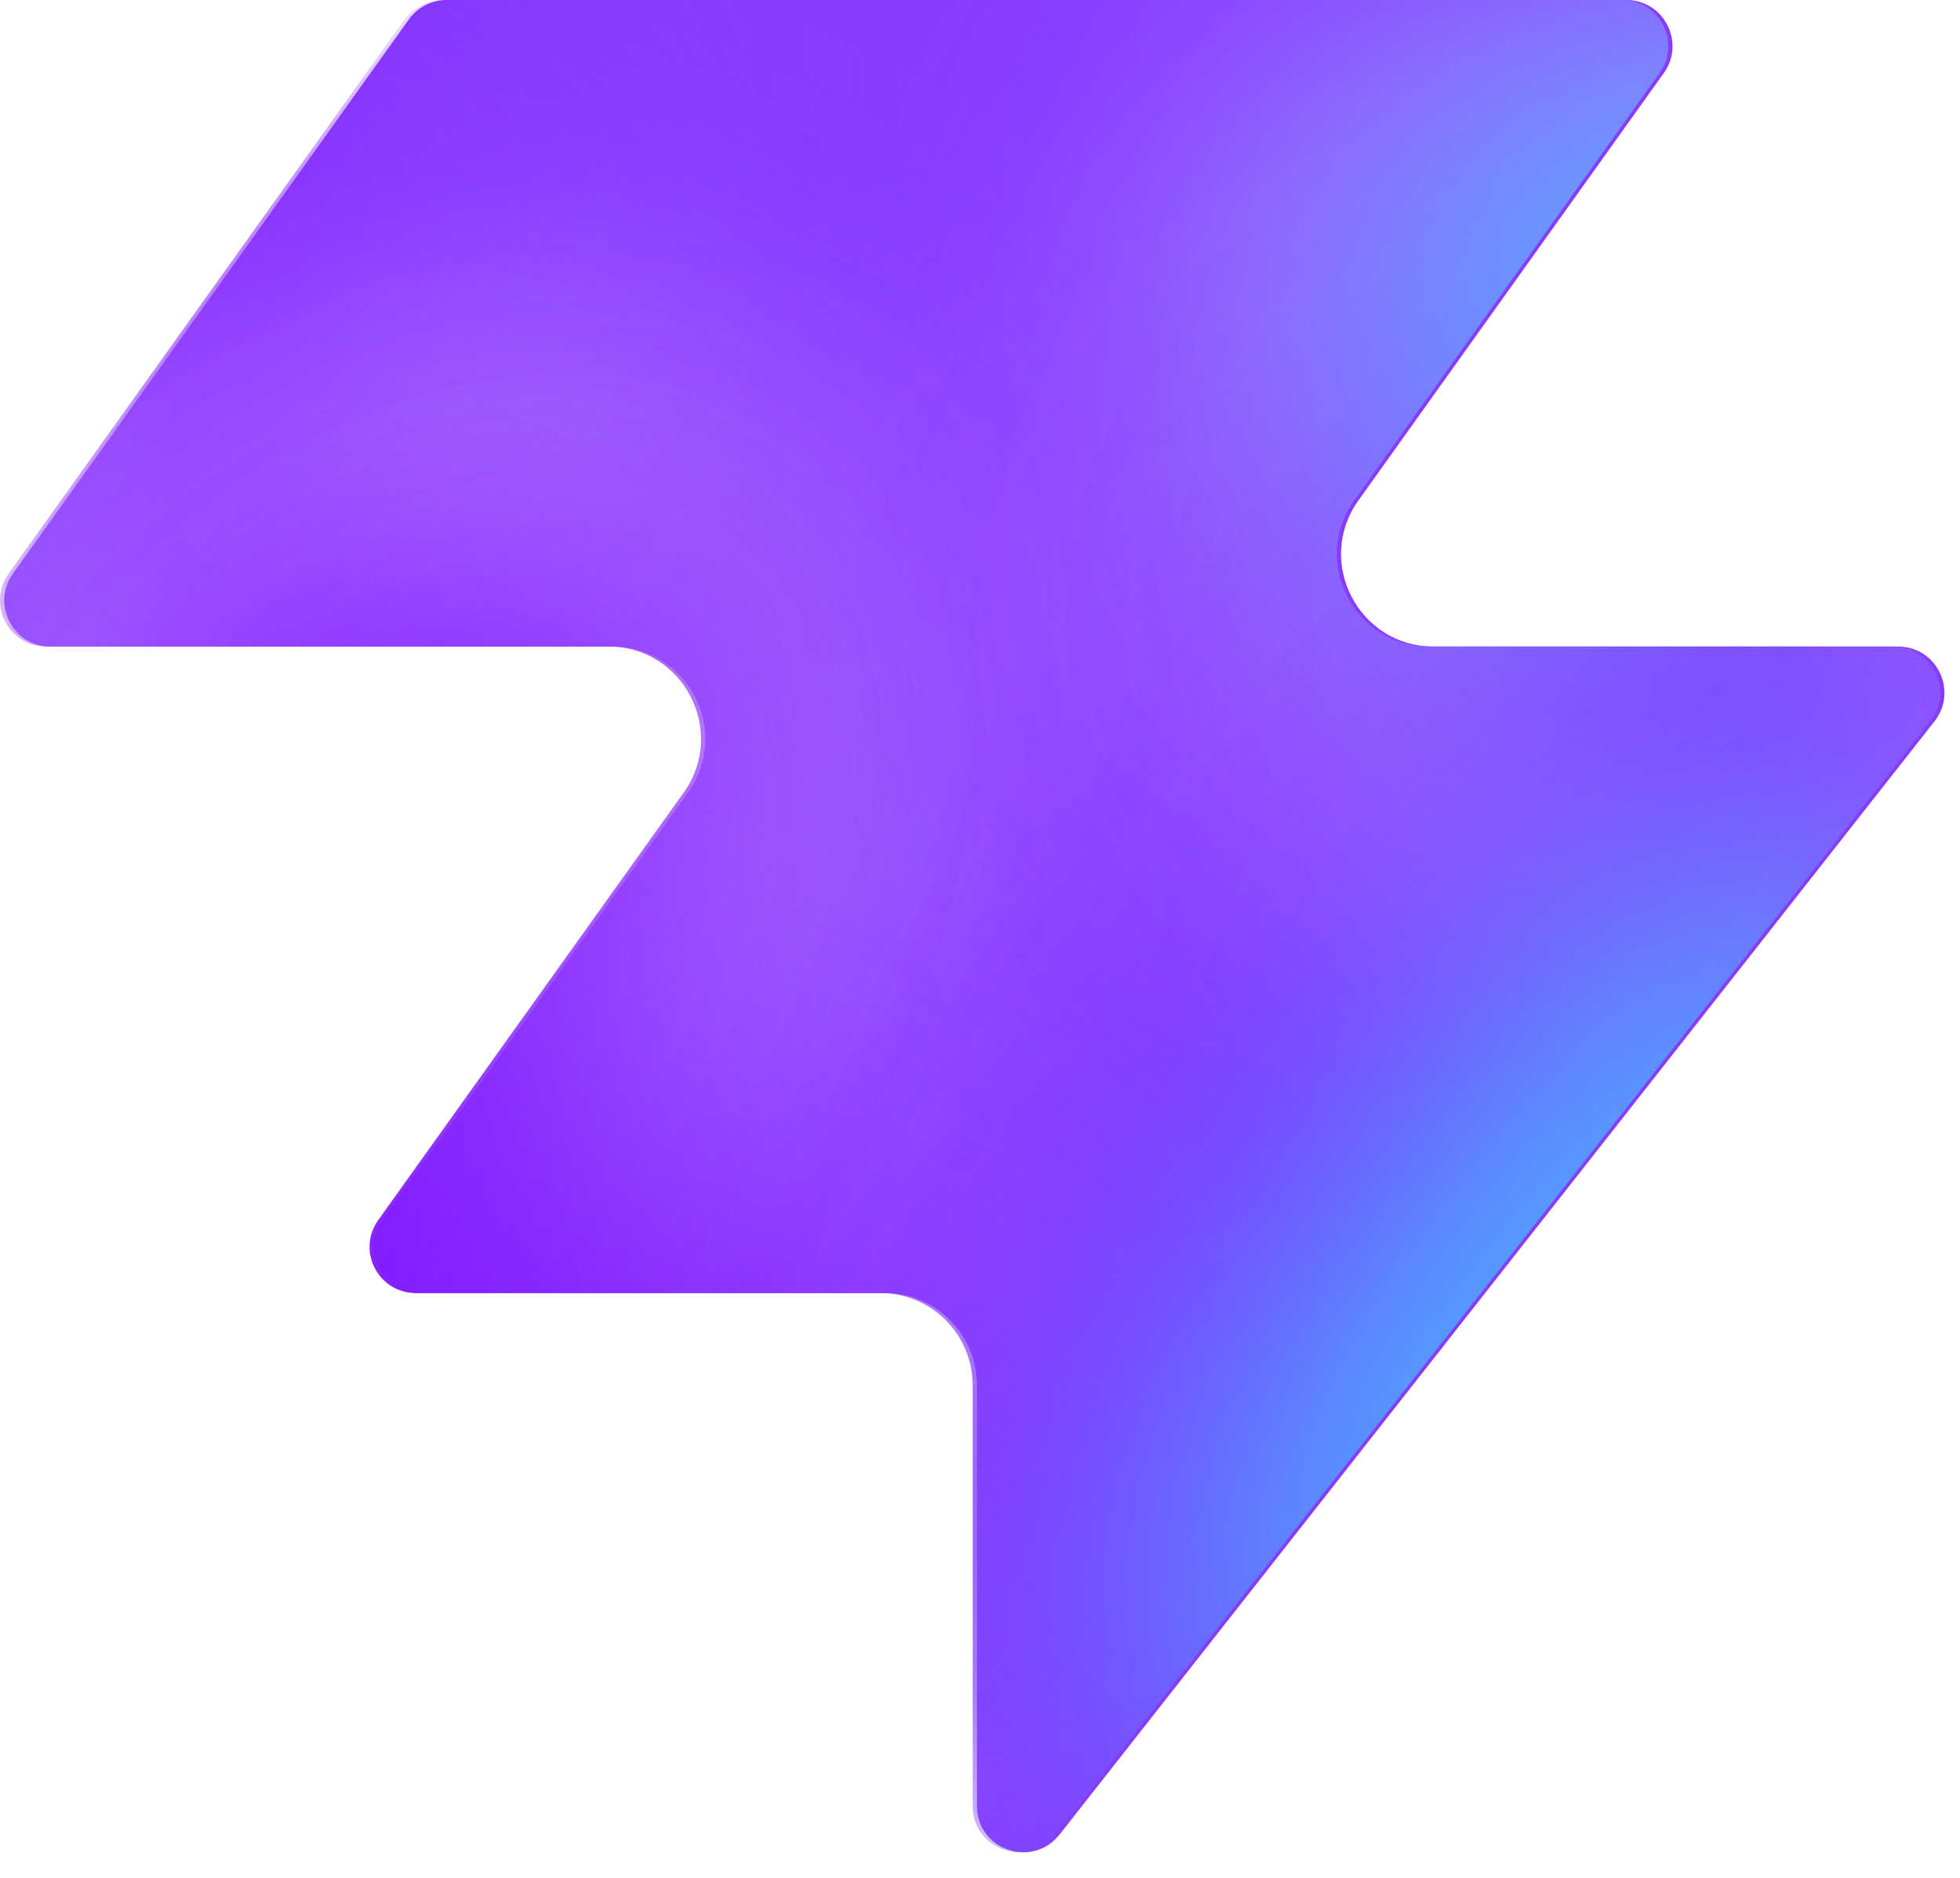
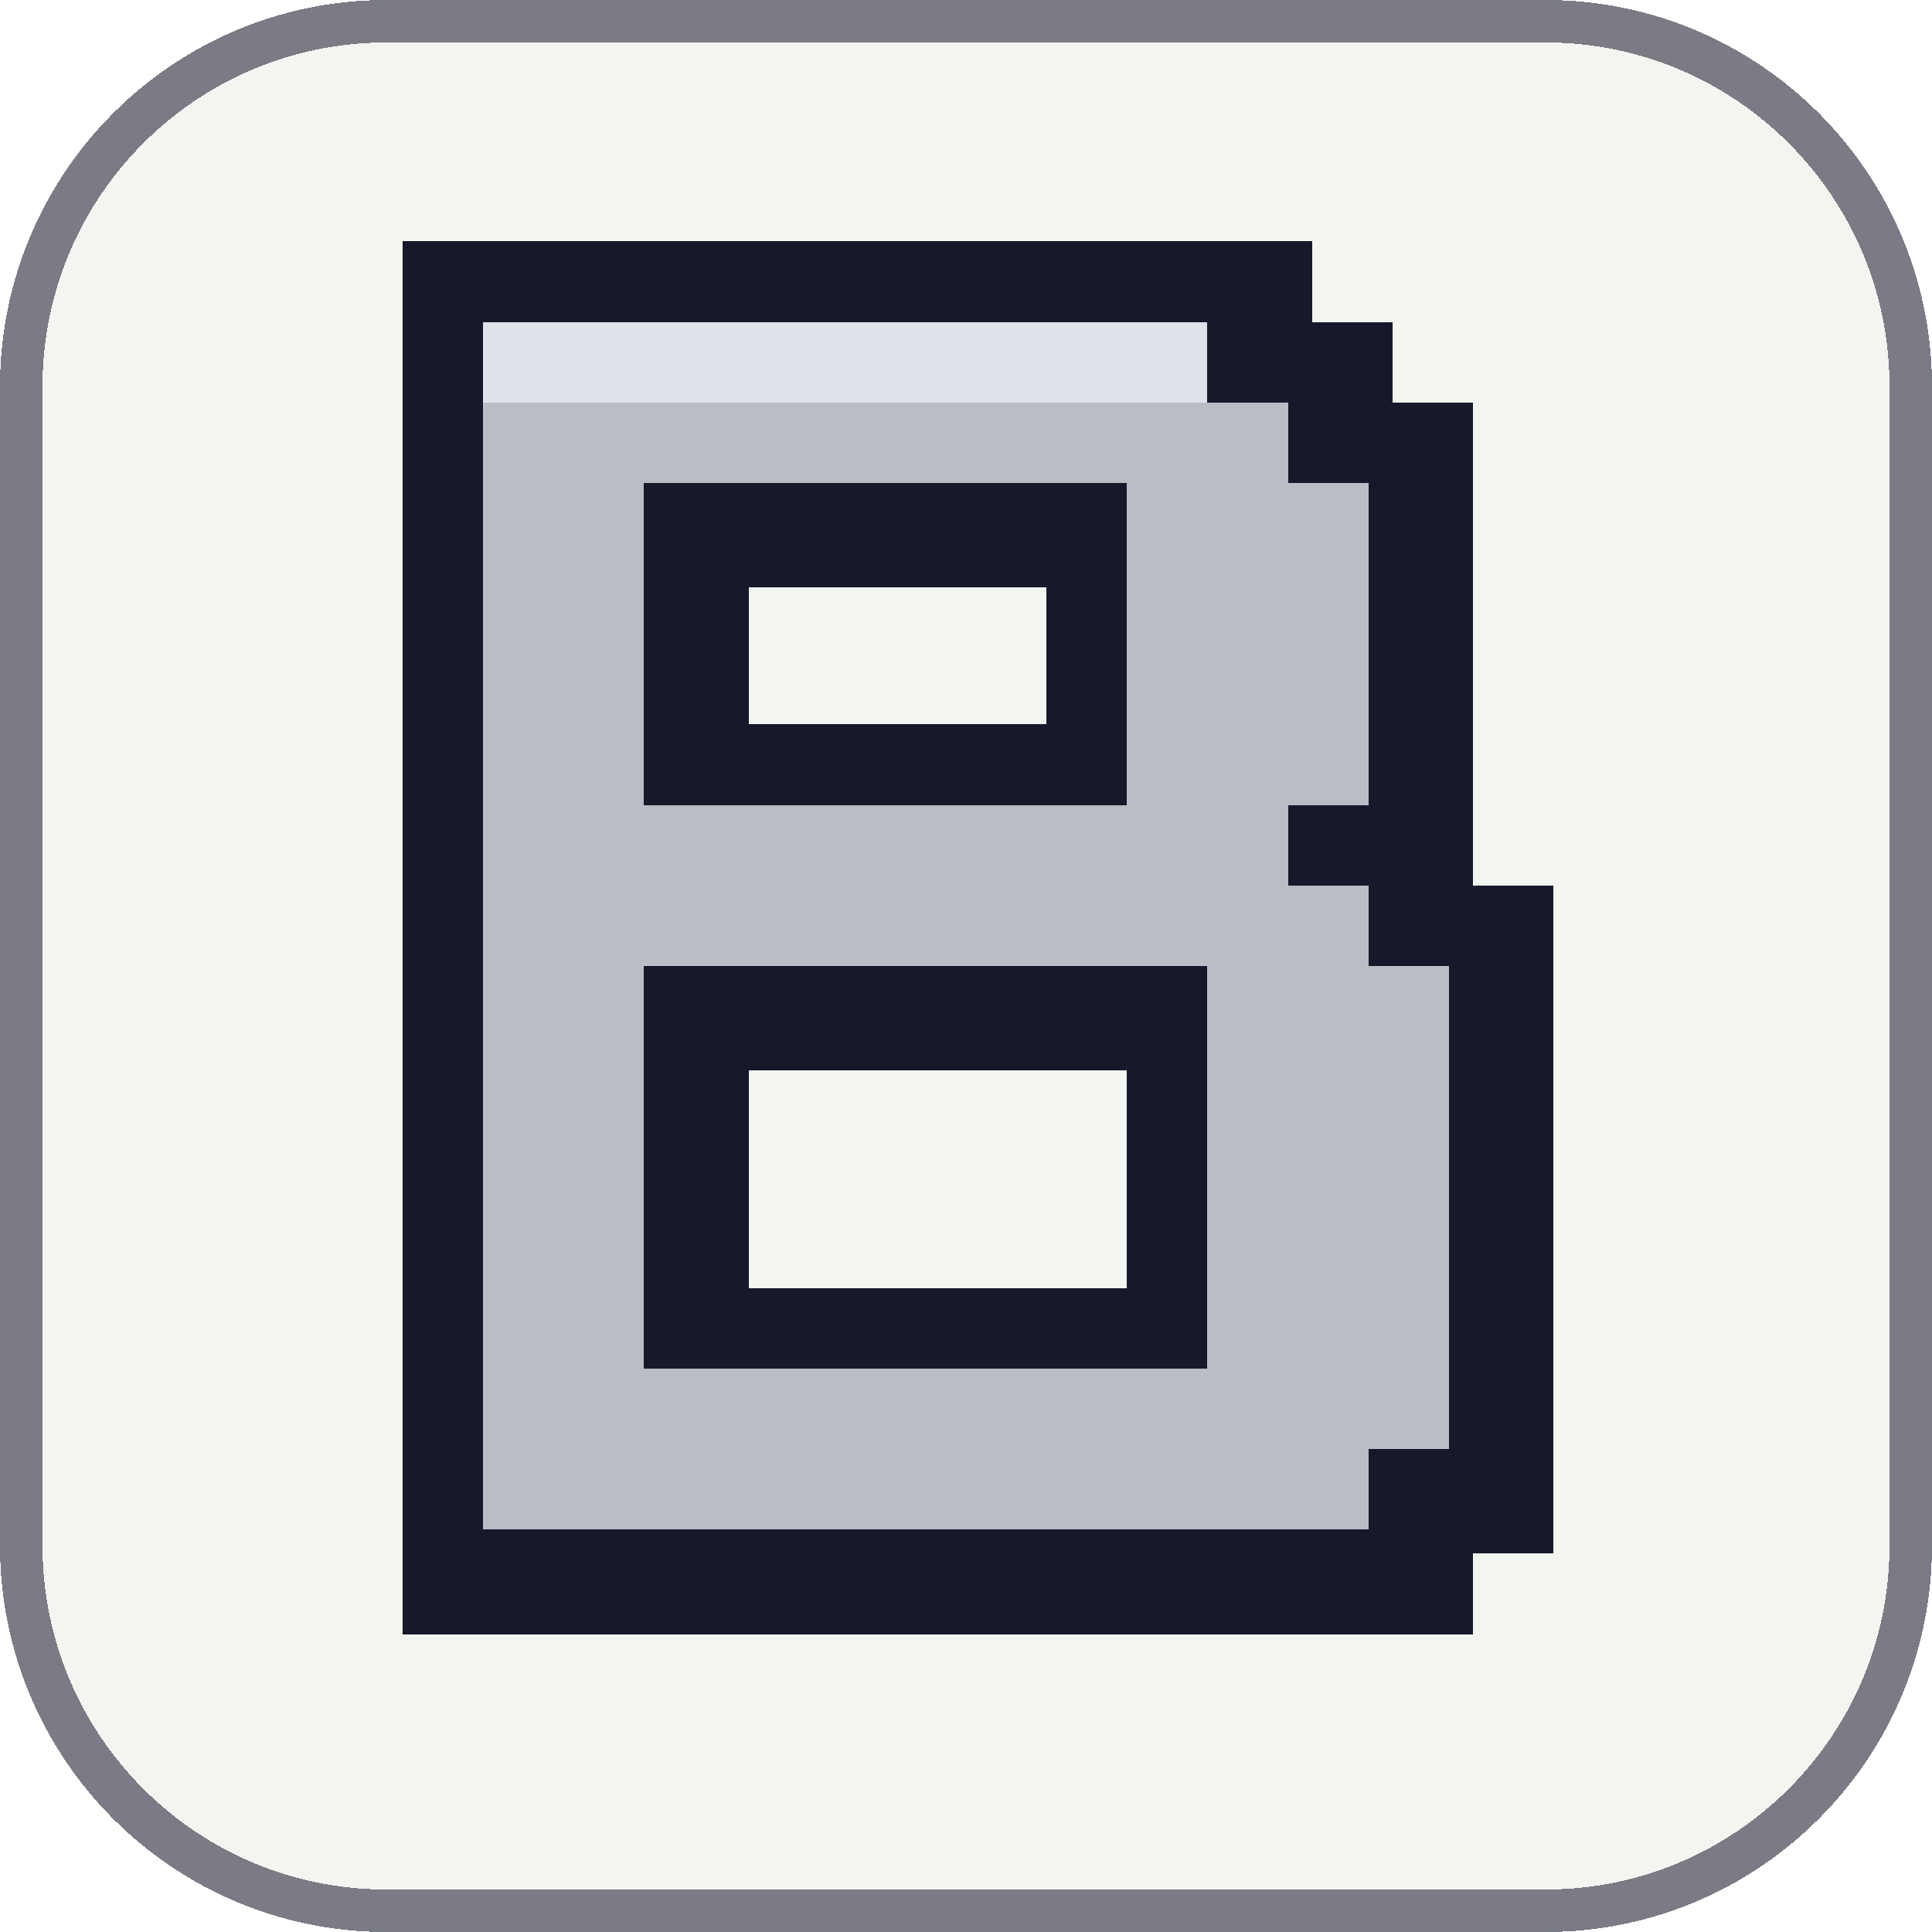
- <svg xmlns="http://www.w3.org/2000/svg" width="48" height="46" fill="none" viewBox="0 0 48 46">
-   <path fill="#863bff" d="M25.946 44.938c-.664.845-2.021.375-2.021-.698V33.937a2.26 2.26 0 0 0-2.262-2.262H10.287c-.92 0-1.456-1.04-.92-1.788l7.48-10.471c1.07-1.497 0-3.578-1.842-3.578H1.237c-.92 0-1.456-1.04-.92-1.788L10.013.474c.214-.297.556-.474.92-.474h28.894c.92 0 1.456 1.04.92 1.788l-7.48 10.471c-1.07 1.498 0 3.579 1.842 3.579h11.377c.943 0 1.473 1.088.89 1.83L25.947 44.94z" style="fill:#863bff;fill:color(display-p3 .525 .23 1);fill-opacity:1" />
-   <mask id="a" width="48" height="46" x="0" y="0" maskUnits="userSpaceOnUse" style="mask-type:alpha">
-     <path fill="#000" d="M25.842 44.938c-.664.844-2.021.375-2.021-.698V33.937a2.26 2.26 0 0 0-2.262-2.262H10.183c-.92 0-1.456-1.04-.92-1.788l7.48-10.471c1.07-1.498 0-3.579-1.842-3.579H1.133c-.92 0-1.456-1.04-.92-1.787L9.91.473c.214-.297.556-.474.92-.474h28.894c.92 0 1.456 1.04.92 1.788l-7.48 10.471c-1.07 1.498 0 3.578 1.842 3.578h11.377c.943 0 1.473 1.088.89 1.832L25.843 44.94z" style="fill:#000;fill-opacity:1" />
-   </mask>
-   <g mask="url(#a)">
-     <g filter="url(#b)">
-       <ellipse cx="5.508" cy="14.704" fill="#ede6ff" rx="5.508" ry="14.704" style="fill:#ede6ff;fill:color(display-p3 .927 .903 1);fill-opacity:1" transform="matrix(.00324 1 1 -.00324 -4.47 31.516)" />
-     </g>
-     <g filter="url(#c)">
-       <ellipse cx="10.399" cy="29.851" fill="#ede6ff" rx="10.399" ry="29.851" style="fill:#ede6ff;fill:color(display-p3 .927 .903 1);fill-opacity:1" transform="matrix(.00324 1 1 -.00324 -39.328 7.883)" />
-     </g>
-     <g filter="url(#d)">
-       <ellipse cx="5.508" cy="30.487" fill="#7e14ff" rx="5.508" ry="30.487" style="fill:#7e14ff;fill:color(display-p3 .492 .077 1);fill-opacity:1" transform="rotate(89.814 -25.913 -14.639)scale(1 -1)" />
-     </g>
-     <g filter="url(#e)">
-       <ellipse cx="5.508" cy="30.599" fill="#7e14ff" rx="5.508" ry="30.599" style="fill:#7e14ff;fill:color(display-p3 .492 .077 1);fill-opacity:1" transform="rotate(89.814 -32.644 -3.334)scale(1 -1)" />
-     </g>
-     <g filter="url(#f)">
-       <ellipse cx="5.508" cy="30.599" fill="#7e14ff" rx="5.508" ry="30.599" style="fill:#7e14ff;fill:color(display-p3 .492 .077 1);fill-opacity:1" transform="matrix(.00324 1 1 -.00324 -34.34 30.47)" />
-     </g>
-     <g filter="url(#g)">
-       <ellipse cx="14.072" cy="22.078" fill="#ede6ff" rx="14.072" ry="22.078" style="fill:#ede6ff;fill:color(display-p3 .927 .903 1);fill-opacity:1" transform="rotate(93.35 24.506 48.493)scale(-1 1)" />
-     </g>
-     <g filter="url(#h)">
-       <ellipse cx="3.47" cy="21.501" fill="#7e14ff" rx="3.47" ry="21.501" style="fill:#7e14ff;fill:color(display-p3 .492 .077 1);fill-opacity:1" transform="rotate(89.009 28.708 47.59)scale(-1 1)" />
-     </g>
-     <g filter="url(#i)">
-       <ellipse cx="3.47" cy="21.501" fill="#7e14ff" rx="3.47" ry="21.501" style="fill:#7e14ff;fill:color(display-p3 .492 .077 1);fill-opacity:1" transform="rotate(89.009 28.708 47.59)scale(-1 1)" />
-     </g>
-     <g filter="url(#j)">
-       <ellipse cx=".387" cy="8.972" fill="#7e14ff" rx="4.407" ry="29.108" style="fill:#7e14ff;fill:color(display-p3 .492 .077 1);fill-opacity:1" transform="rotate(39.51 .387 8.972)" />
-     </g>
-     <g filter="url(#k)">
-       <ellipse cx="47.523" cy="-6.092" fill="#7e14ff" rx="4.407" ry="29.108" style="fill:#7e14ff;fill:color(display-p3 .492 .077 1);fill-opacity:1" transform="rotate(37.892 47.523 -6.092)" />
-     </g>
-     <g filter="url(#l)">
-       <ellipse cx="41.412" cy="6.333" fill="#47bfff" rx="5.971" ry="9.665" style="fill:#47bfff;fill:color(display-p3 .28 .748 1);fill-opacity:1" transform="rotate(37.892 41.412 6.333)" />
-     </g>
-     <g filter="url(#m)">
-       <ellipse cx="-1.879" cy="38.332" fill="#7e14ff" rx="4.407" ry="29.108" style="fill:#7e14ff;fill:color(display-p3 .492 .077 1);fill-opacity:1" transform="rotate(37.892 -1.88 38.332)" />
-     </g>
-     <g filter="url(#n)">
-       <ellipse cx="-1.879" cy="38.332" fill="#7e14ff" rx="4.407" ry="29.108" style="fill:#7e14ff;fill:color(display-p3 .492 .077 1);fill-opacity:1" transform="rotate(37.892 -1.88 38.332)" />
-     </g>
-     <g filter="url(#o)">
-       <ellipse cx="35.651" cy="29.907" fill="#7e14ff" rx="4.407" ry="29.108" style="fill:#7e14ff;fill:color(display-p3 .492 .077 1);fill-opacity:1" transform="rotate(37.892 35.651 29.907)" />
-     </g>
-     <g filter="url(#p)">
-       <ellipse cx="38.418" cy="32.4" fill="#47bfff" rx="5.971" ry="15.297" style="fill:#47bfff;fill:color(display-p3 .28 .748 1);fill-opacity:1" transform="rotate(37.892 38.418 32.4)" />
-     </g>
+ <svg xmlns="http://www.w3.org/2000/svg" width="48" height="48" viewBox="0 0 48 48" shape-rendering="crispEdges">
+   <defs>
+     <clipPath id="k">
+       <rect width="48" height="48" rx="9.6" />
+     </clipPath>
+   </defs>
+   <g clip-path="url(#k)">
+     <rect width="48" height="48" fill="#f3f5f1" />
+     <rect x="10.00" y="6.00" width="2.60" height="2.60" fill="#16192a" />
+     <rect x="12.00" y="6.00" width="2.60" height="2.60" fill="#16192a" />
+     <rect x="14.00" y="6.00" width="2.60" height="2.60" fill="#16192a" />
+     <rect x="16.00" y="6.00" width="2.60" height="2.60" fill="#16192a" />
+     <rect x="18.00" y="6.00" width="2.60" height="2.60" fill="#16192a" />
+     <rect x="20.00" y="6.00" width="2.60" height="2.60" fill="#16192a" />
+     <rect x="22.00" y="6.00" width="2.60" height="2.60" fill="#16192a" />
+     <rect x="24.00" y="6.00" width="2.60" height="2.60" fill="#16192a" />
+     <rect x="26.00" y="6.00" width="2.60" height="2.60" fill="#16192a" />
+     <rect x="28.00" y="6.00" width="2.60" height="2.60" fill="#16192a" />
+     <rect x="30.00" y="6.00" width="2.60" height="2.60" fill="#16192a" />
+     <rect x="10.00" y="8.00" width="2.60" height="2.60" fill="#16192a" />
+     <rect x="12.00" y="8.00" width="2.60" height="2.60" fill="#dfe2e8" />
+     <rect x="14.00" y="8.00" width="2.60" height="2.60" fill="#dfe2e8" />
+     <rect x="16.00" y="8.00" width="2.60" height="2.60" fill="#dfe2e8" />
+     <rect x="18.00" y="8.00" width="2.60" height="2.60" fill="#dfe2e8" />
+     <rect x="20.00" y="8.00" width="2.60" height="2.60" fill="#dfe2e8" />
+     <rect x="22.00" y="8.00" width="2.60" height="2.60" fill="#dfe2e8" />
+     <rect x="24.00" y="8.00" width="2.60" height="2.60" fill="#dfe2e8" />
+     <rect x="26.00" y="8.00" width="2.60" height="2.60" fill="#dfe2e8" />
+     <rect x="28.00" y="8.00" width="2.60" height="2.60" fill="#dfe2e8" />
+     <rect x="30.00" y="8.00" width="2.60" height="2.60" fill="#16192a" />
+     <rect x="32.00" y="8.00" width="2.60" height="2.60" fill="#16192a" />
+     <rect x="10.00" y="10.00" width="2.60" height="2.60" fill="#16192a" />
+     <rect x="12.00" y="10.00" width="2.60" height="2.60" fill="#b9bdc6" />
+     <rect x="14.00" y="10.00" width="2.60" height="2.60" fill="#b9bdc6" />
+     <rect x="16.00" y="10.00" width="2.60" height="2.60" fill="#b9bdc6" />
+     <rect x="18.00" y="10.00" width="2.60" height="2.60" fill="#b9bdc6" />
+     <rect x="20.00" y="10.00" width="2.60" height="2.60" fill="#b9bdc6" />
+     <rect x="22.00" y="10.00" width="2.60" height="2.60" fill="#b9bdc6" />
+     <rect x="24.00" y="10.00" width="2.60" height="2.60" fill="#b9bdc6" />
+     <rect x="26.00" y="10.00" width="2.60" height="2.60" fill="#b9bdc6" />
+     <rect x="28.00" y="10.00" width="2.60" height="2.60" fill="#b9bdc6" />
+     <rect x="30.00" y="10.00" width="2.60" height="2.60" fill="#b9bdc6" />
+     <rect x="32.00" y="10.00" width="2.60" height="2.60" fill="#16192a" />
+     <rect x="34.00" y="10.00" width="2.60" height="2.60" fill="#16192a" />
+     <rect x="10.00" y="12.00" width="2.60" height="2.60" fill="#16192a" />
+     <rect x="12.00" y="12.00" width="2.60" height="2.60" fill="#b9bdc6" />
+     <rect x="14.00" y="12.00" width="2.60" height="2.60" fill="#b9bdc6" />
+     <rect x="16.00" y="12.00" width="2.60" height="2.60" fill="#16192a" />
+     <rect x="18.00" y="12.00" width="2.60" height="2.60" fill="#16192a" />
+     <rect x="20.00" y="12.00" width="2.60" height="2.60" fill="#16192a" />
+     <rect x="22.00" y="12.00" width="2.60" height="2.60" fill="#16192a" />
+     <rect x="24.00" y="12.00" width="2.60" height="2.60" fill="#16192a" />
+     <rect x="26.00" y="12.00" width="2.60" height="2.60" fill="#16192a" />
+     <rect x="28.00" y="12.00" width="2.60" height="2.60" fill="#b9bdc6" />
+     <rect x="30.00" y="12.00" width="2.60" height="2.60" fill="#b9bdc6" />
+     <rect x="32.00" y="12.00" width="2.60" height="2.60" fill="#b9bdc6" />
+     <rect x="34.00" y="12.00" width="2.60" height="2.60" fill="#16192a" />
+     <rect x="10.00" y="14.00" width="2.60" height="2.60" fill="#16192a" />
+     <rect x="12.00" y="14.00" width="2.60" height="2.60" fill="#b9bdc6" />
+     <rect x="14.00" y="14.00" width="2.60" height="2.60" fill="#b9bdc6" />
+     <rect x="16.00" y="14.00" width="2.60" height="2.60" fill="#16192a" />
+     <rect x="26.00" y="14.00" width="2.60" height="2.60" fill="#16192a" />
+     <rect x="28.00" y="14.00" width="2.60" height="2.60" fill="#b9bdc6" />
+     <rect x="30.00" y="14.00" width="2.60" height="2.60" fill="#b9bdc6" />
+     <rect x="32.00" y="14.00" width="2.60" height="2.60" fill="#b9bdc6" />
+     <rect x="34.00" y="14.00" width="2.60" height="2.60" fill="#16192a" />
+     <rect x="10.00" y="16.00" width="2.60" height="2.60" fill="#16192a" />
+     <rect x="12.00" y="16.00" width="2.60" height="2.60" fill="#b9bdc6" />
+     <rect x="14.00" y="16.00" width="2.60" height="2.60" fill="#b9bdc6" />
+     <rect x="16.00" y="16.00" width="2.60" height="2.60" fill="#16192a" />
+     <rect x="26.00" y="16.00" width="2.60" height="2.60" fill="#16192a" />
+     <rect x="28.00" y="16.00" width="2.60" height="2.60" fill="#b9bdc6" />
+     <rect x="30.00" y="16.00" width="2.60" height="2.60" fill="#b9bdc6" />
+     <rect x="32.00" y="16.00" width="2.60" height="2.60" fill="#b9bdc6" />
+     <rect x="34.00" y="16.00" width="2.60" height="2.60" fill="#16192a" />
+     <rect x="10.00" y="18.00" width="2.60" height="2.60" fill="#16192a" />
+     <rect x="12.00" y="18.00" width="2.60" height="2.60" fill="#b9bdc6" />
+     <rect x="14.00" y="18.00" width="2.60" height="2.60" fill="#b9bdc6" />
+     <rect x="16.00" y="18.00" width="2.60" height="2.60" fill="#16192a" />
+     <rect x="18.00" y="18.00" width="2.60" height="2.60" fill="#16192a" />
+     <rect x="20.00" y="18.00" width="2.60" height="2.60" fill="#16192a" />
+     <rect x="22.00" y="18.00" width="2.60" height="2.60" fill="#16192a" />
+     <rect x="24.00" y="18.00" width="2.60" height="2.60" fill="#16192a" />
+     <rect x="26.00" y="18.00" width="2.60" height="2.60" fill="#16192a" />
+     <rect x="28.00" y="18.00" width="2.60" height="2.60" fill="#b9bdc6" />
+     <rect x="30.00" y="18.00" width="2.60" height="2.60" fill="#b9bdc6" />
+     <rect x="32.00" y="18.00" width="2.60" height="2.60" fill="#b9bdc6" />
+     <rect x="34.00" y="18.00" width="2.60" height="2.60" fill="#16192a" />
+     <rect x="10.00" y="20.00" width="2.60" height="2.60" fill="#16192a" />
+     <rect x="12.00" y="20.00" width="2.60" height="2.60" fill="#b9bdc6" />
+     <rect x="14.00" y="20.00" width="2.60" height="2.60" fill="#b9bdc6" />
+     <rect x="16.00" y="20.00" width="2.60" height="2.60" fill="#b9bdc6" />
+     <rect x="18.00" y="20.00" width="2.60" height="2.60" fill="#b9bdc6" />
+     <rect x="20.00" y="20.00" width="2.60" height="2.60" fill="#b9bdc6" />
+     <rect x="22.00" y="20.00" width="2.60" height="2.60" fill="#b9bdc6" />
+     <rect x="24.00" y="20.00" width="2.60" height="2.60" fill="#b9bdc6" />
+     <rect x="26.00" y="20.00" width="2.60" height="2.60" fill="#b9bdc6" />
+     <rect x="28.00" y="20.00" width="2.60" height="2.60" fill="#b9bdc6" />
+     <rect x="30.00" y="20.00" width="2.60" height="2.60" fill="#b9bdc6" />
+     <rect x="32.00" y="20.00" width="2.60" height="2.60" fill="#16192a" />
+     <rect x="34.00" y="20.00" width="2.60" height="2.60" fill="#16192a" />
+     <rect x="10.00" y="22.00" width="2.60" height="2.60" fill="#16192a" />
+     <rect x="12.00" y="22.00" width="2.60" height="2.60" fill="#b9bdc6" />
+     <rect x="14.00" y="22.00" width="2.60" height="2.60" fill="#b9bdc6" />
+     <rect x="16.00" y="22.00" width="2.60" height="2.60" fill="#b9bdc6" />
+     <rect x="18.00" y="22.00" width="2.60" height="2.60" fill="#b9bdc6" />
+     <rect x="20.00" y="22.00" width="2.60" height="2.60" fill="#b9bdc6" />
+     <rect x="22.00" y="22.00" width="2.60" height="2.60" fill="#b9bdc6" />
+     <rect x="24.00" y="22.00" width="2.60" height="2.60" fill="#b9bdc6" />
+     <rect x="26.00" y="22.00" width="2.60" height="2.60" fill="#b9bdc6" />
+     <rect x="28.00" y="22.00" width="2.60" height="2.60" fill="#b9bdc6" />
+     <rect x="30.00" y="22.00" width="2.60" height="2.60" fill="#b9bdc6" />
+     <rect x="32.00" y="22.00" width="2.60" height="2.60" fill="#b9bdc6" />
+     <rect x="34.00" y="22.00" width="2.60" height="2.60" fill="#16192a" />
+     <rect x="36.00" y="22.00" width="2.60" height="2.60" fill="#16192a" />
+     <rect x="10.00" y="24.00" width="2.60" height="2.60" fill="#16192a" />
+     <rect x="12.00" y="24.00" width="2.60" height="2.60" fill="#b9bdc6" />
+     <rect x="14.00" y="24.00" width="2.60" height="2.60" fill="#b9bdc6" />
+     <rect x="16.00" y="24.00" width="2.60" height="2.60" fill="#16192a" />
+     <rect x="18.00" y="24.00" width="2.60" height="2.60" fill="#16192a" />
+     <rect x="20.00" y="24.00" width="2.60" height="2.60" fill="#16192a" />
+     <rect x="22.00" y="24.00" width="2.60" height="2.60" fill="#16192a" />
+     <rect x="24.00" y="24.00" width="2.60" height="2.60" fill="#16192a" />
+     <rect x="26.00" y="24.00" width="2.60" height="2.60" fill="#16192a" />
+     <rect x="28.00" y="24.00" width="2.60" height="2.60" fill="#16192a" />
+     <rect x="30.00" y="24.00" width="2.60" height="2.60" fill="#b9bdc6" />
+     <rect x="32.00" y="24.00" width="2.60" height="2.60" fill="#b9bdc6" />
+     <rect x="34.00" y="24.00" width="2.60" height="2.60" fill="#b9bdc6" />
+     <rect x="36.00" y="24.00" width="2.60" height="2.60" fill="#16192a" />
+     <rect x="10.00" y="26.00" width="2.60" height="2.60" fill="#16192a" />
+     <rect x="12.00" y="26.00" width="2.60" height="2.60" fill="#b9bdc6" />
+     <rect x="14.00" y="26.00" width="2.60" height="2.60" fill="#b9bdc6" />
+     <rect x="16.00" y="26.00" width="2.60" height="2.60" fill="#16192a" />
+     <rect x="28.00" y="26.00" width="2.60" height="2.60" fill="#16192a" />
+     <rect x="30.00" y="26.00" width="2.60" height="2.60" fill="#b9bdc6" />
+     <rect x="32.00" y="26.00" width="2.60" height="2.60" fill="#b9bdc6" />
+     <rect x="34.00" y="26.00" width="2.60" height="2.60" fill="#b9bdc6" />
+     <rect x="36.00" y="26.00" width="2.60" height="2.60" fill="#16192a" />
+     <rect x="10.00" y="28.00" width="2.60" height="2.60" fill="#16192a" />
+     <rect x="12.00" y="28.00" width="2.60" height="2.60" fill="#b9bdc6" />
+     <rect x="14.00" y="28.00" width="2.60" height="2.60" fill="#b9bdc6" />
+     <rect x="16.00" y="28.00" width="2.60" height="2.60" fill="#16192a" />
+     <rect x="28.00" y="28.00" width="2.60" height="2.60" fill="#16192a" />
+     <rect x="30.00" y="28.00" width="2.60" height="2.60" fill="#b9bdc6" />
+     <rect x="32.00" y="28.00" width="2.60" height="2.60" fill="#b9bdc6" />
+     <rect x="34.00" y="28.00" width="2.60" height="2.60" fill="#b9bdc6" />
+     <rect x="36.00" y="28.00" width="2.60" height="2.60" fill="#16192a" />
+     <rect x="10.00" y="30.00" width="2.60" height="2.60" fill="#16192a" />
+     <rect x="12.00" y="30.00" width="2.60" height="2.60" fill="#b9bdc6" />
+     <rect x="14.00" y="30.00" width="2.60" height="2.60" fill="#b9bdc6" />
+     <rect x="16.00" y="30.00" width="2.60" height="2.60" fill="#16192a" />
+     <rect x="28.00" y="30.00" width="2.60" height="2.60" fill="#16192a" />
+     <rect x="30.00" y="30.00" width="2.60" height="2.60" fill="#b9bdc6" />
+     <rect x="32.00" y="30.00" width="2.60" height="2.60" fill="#b9bdc6" />
+     <rect x="34.00" y="30.00" width="2.60" height="2.60" fill="#b9bdc6" />
+     <rect x="36.00" y="30.00" width="2.60" height="2.60" fill="#16192a" />
+     <rect x="10.00" y="32.00" width="2.60" height="2.60" fill="#16192a" />
+     <rect x="12.00" y="32.00" width="2.60" height="2.60" fill="#b9bdc6" />
+     <rect x="14.00" y="32.00" width="2.60" height="2.60" fill="#b9bdc6" />
+     <rect x="16.00" y="32.00" width="2.60" height="2.60" fill="#16192a" />
+     <rect x="18.00" y="32.00" width="2.60" height="2.60" fill="#16192a" />
+     <rect x="20.00" y="32.00" width="2.60" height="2.60" fill="#16192a" />
+     <rect x="22.00" y="32.00" width="2.60" height="2.60" fill="#16192a" />
+     <rect x="24.00" y="32.00" width="2.60" height="2.60" fill="#16192a" />
+     <rect x="26.00" y="32.00" width="2.60" height="2.60" fill="#16192a" />
+     <rect x="28.00" y="32.00" width="2.60" height="2.60" fill="#16192a" />
+     <rect x="30.00" y="32.00" width="2.60" height="2.60" fill="#b9bdc6" />
+     <rect x="32.00" y="32.00" width="2.60" height="2.60" fill="#b9bdc6" />
+     <rect x="34.00" y="32.00" width="2.60" height="2.60" fill="#b9bdc6" />
+     <rect x="36.00" y="32.00" width="2.60" height="2.60" fill="#16192a" />
+     <rect x="10.00" y="34.00" width="2.60" height="2.60" fill="#16192a" />
+     <rect x="12.00" y="34.00" width="2.60" height="2.60" fill="#b9bdc6" />
+     <rect x="14.00" y="34.00" width="2.60" height="2.60" fill="#b9bdc6" />
+     <rect x="16.00" y="34.00" width="2.60" height="2.60" fill="#b9bdc6" />
+     <rect x="18.00" y="34.00" width="2.60" height="2.60" fill="#b9bdc6" />
+     <rect x="20.00" y="34.00" width="2.60" height="2.60" fill="#b9bdc6" />
+     <rect x="22.00" y="34.00" width="2.60" height="2.60" fill="#b9bdc6" />
+     <rect x="24.00" y="34.00" width="2.60" height="2.60" fill="#b9bdc6" />
+     <rect x="26.00" y="34.00" width="2.60" height="2.60" fill="#b9bdc6" />
+     <rect x="28.00" y="34.00" width="2.60" height="2.60" fill="#b9bdc6" />
+     <rect x="30.00" y="34.00" width="2.60" height="2.60" fill="#b9bdc6" />
+     <rect x="32.00" y="34.00" width="2.60" height="2.60" fill="#b9bdc6" />
+     <rect x="34.00" y="34.00" width="2.60" height="2.60" fill="#b9bdc6" />
+     <rect x="36.00" y="34.00" width="2.60" height="2.60" fill="#16192a" />
+     <rect x="10.00" y="36.00" width="2.60" height="2.60" fill="#16192a" />
+     <rect x="12.00" y="36.00" width="2.60" height="2.60" fill="#b9bdc6" />
+     <rect x="14.00" y="36.00" width="2.60" height="2.60" fill="#b9bdc6" />
+     <rect x="16.00" y="36.00" width="2.60" height="2.60" fill="#b9bdc6" />
+     <rect x="18.00" y="36.00" width="2.60" height="2.60" fill="#b9bdc6" />
+     <rect x="20.00" y="36.00" width="2.60" height="2.60" fill="#b9bdc6" />
+     <rect x="22.00" y="36.00" width="2.60" height="2.60" fill="#b9bdc6" />
+     <rect x="24.00" y="36.00" width="2.60" height="2.60" fill="#b9bdc6" />
+     <rect x="26.00" y="36.00" width="2.60" height="2.60" fill="#b9bdc6" />
+     <rect x="28.00" y="36.00" width="2.60" height="2.60" fill="#b9bdc6" />
+     <rect x="30.00" y="36.00" width="2.60" height="2.60" fill="#b9bdc6" />
+     <rect x="32.00" y="36.00" width="2.60" height="2.60" fill="#b9bdc6" />
+     <rect x="34.00" y="36.00" width="2.60" height="2.60" fill="#16192a" />
+     <rect x="36.00" y="36.00" width="2.60" height="2.60" fill="#16192a" />
+     <rect x="10.00" y="38.00" width="2.60" height="2.60" fill="#16192a" />
+     <rect x="12.00" y="38.00" width="2.60" height="2.60" fill="#16192a" />
+     <rect x="14.00" y="38.00" width="2.60" height="2.60" fill="#16192a" />
+     <rect x="16.00" y="38.00" width="2.60" height="2.60" fill="#16192a" />
+     <rect x="18.00" y="38.00" width="2.60" height="2.60" fill="#16192a" />
+     <rect x="20.00" y="38.00" width="2.60" height="2.60" fill="#16192a" />
+     <rect x="22.00" y="38.00" width="2.60" height="2.60" fill="#16192a" />
+     <rect x="24.00" y="38.00" width="2.60" height="2.60" fill="#16192a" />
+     <rect x="26.00" y="38.00" width="2.60" height="2.60" fill="#16192a" />
+     <rect x="28.00" y="38.00" width="2.60" height="2.60" fill="#16192a" />
+     <rect x="30.00" y="38.00" width="2.60" height="2.60" fill="#16192a" />
+     <rect x="32.00" y="38.00" width="2.60" height="2.60" fill="#16192a" />
+     <rect x="34.00" y="38.00" width="2.60" height="2.60" fill="#16192a" />
  </g>
-   <defs>
-     <filter id="b" width="60.045" height="41.654" x="-19.77" y="16.149" color-interpolation-filters="sRGB" filterUnits="userSpaceOnUse">
-       <feFlood flood-opacity="0" result="BackgroundImageFix" />
-       <feBlend in="SourceGraphic" in2="BackgroundImageFix" result="shape" />
-       <feGaussianBlur result="effect1_foregroundBlur_2002_17158" stdDeviation="7.659" />
-     </filter>
-     <filter id="c" width="90.34" height="51.437" x="-54.613" y="-7.533" color-interpolation-filters="sRGB" filterUnits="userSpaceOnUse">
-       <feFlood flood-opacity="0" result="BackgroundImageFix" />
-       <feBlend in="SourceGraphic" in2="BackgroundImageFix" result="shape" />
-       <feGaussianBlur result="effect1_foregroundBlur_2002_17158" stdDeviation="7.659" />
-     </filter>
-     <filter id="d" width="79.355" height="29.4" x="-49.64" y="2.03" color-interpolation-filters="sRGB" filterUnits="userSpaceOnUse">
-       <feFlood flood-opacity="0" result="BackgroundImageFix" />
-       <feBlend in="SourceGraphic" in2="BackgroundImageFix" result="shape" />
-       <feGaussianBlur result="effect1_foregroundBlur_2002_17158" stdDeviation="4.596" />
-     </filter>
-     <filter id="e" width="79.579" height="29.4" x="-45.045" y="20.029" color-interpolation-filters="sRGB" filterUnits="userSpaceOnUse">
-       <feFlood flood-opacity="0" result="BackgroundImageFix" />
-       <feBlend in="SourceGraphic" in2="BackgroundImageFix" result="shape" />
-       <feGaussianBlur result="effect1_foregroundBlur_2002_17158" stdDeviation="4.596" />
-     </filter>
-     <filter id="f" width="79.579" height="29.4" x="-43.513" y="21.178" color-interpolation-filters="sRGB" filterUnits="userSpaceOnUse">
-       <feFlood flood-opacity="0" result="BackgroundImageFix" />
-       <feBlend in="SourceGraphic" in2="BackgroundImageFix" result="shape" />
-       <feGaussianBlur result="effect1_foregroundBlur_2002_17158" stdDeviation="4.596" />
-     </filter>
-     <filter id="g" width="74.749" height="58.852" x="15.756" y="-17.901" color-interpolation-filters="sRGB" filterUnits="userSpaceOnUse">
-       <feFlood flood-opacity="0" result="BackgroundImageFix" />
-       <feBlend in="SourceGraphic" in2="BackgroundImageFix" result="shape" />
-       <feGaussianBlur result="effect1_foregroundBlur_2002_17158" stdDeviation="7.659" />
-     </filter>
-     <filter id="h" width="61.377" height="25.362" x="23.548" y="2.284" color-interpolation-filters="sRGB" filterUnits="userSpaceOnUse">
-       <feFlood flood-opacity="0" result="BackgroundImageFix" />
-       <feBlend in="SourceGraphic" in2="BackgroundImageFix" result="shape" />
-       <feGaussianBlur result="effect1_foregroundBlur_2002_17158" stdDeviation="4.596" />
-     </filter>
-     <filter id="i" width="61.377" height="25.362" x="23.548" y="2.284" color-interpolation-filters="sRGB" filterUnits="userSpaceOnUse">
-       <feFlood flood-opacity="0" result="BackgroundImageFix" />
-       <feBlend in="SourceGraphic" in2="BackgroundImageFix" result="shape" />
-       <feGaussianBlur result="effect1_foregroundBlur_2002_17158" stdDeviation="4.596" />
-     </filter>
-     <filter id="j" width="56.045" height="63.649" x="-27.636" y="-22.853" color-interpolation-filters="sRGB" filterUnits="userSpaceOnUse">
-       <feFlood flood-opacity="0" result="BackgroundImageFix" />
-       <feBlend in="SourceGraphic" in2="BackgroundImageFix" result="shape" />
-       <feGaussianBlur result="effect1_foregroundBlur_2002_17158" stdDeviation="4.596" />
-     </filter>
-     <filter id="k" width="54.814" height="64.646" x="20.116" y="-38.415" color-interpolation-filters="sRGB" filterUnits="userSpaceOnUse">
-       <feFlood flood-opacity="0" result="BackgroundImageFix" />
-       <feBlend in="SourceGraphic" in2="BackgroundImageFix" result="shape" />
-       <feGaussianBlur result="effect1_foregroundBlur_2002_17158" stdDeviation="4.596" />
-     </filter>
-     <filter id="l" width="33.541" height="35.313" x="24.641" y="-11.323" color-interpolation-filters="sRGB" filterUnits="userSpaceOnUse">
-       <feFlood flood-opacity="0" result="BackgroundImageFix" />
-       <feBlend in="SourceGraphic" in2="BackgroundImageFix" result="shape" />
-       <feGaussianBlur result="effect1_foregroundBlur_2002_17158" stdDeviation="4.596" />
-     </filter>
-     <filter id="m" width="54.814" height="64.646" x="-29.286" y="6.009" color-interpolation-filters="sRGB" filterUnits="userSpaceOnUse">
-       <feFlood flood-opacity="0" result="BackgroundImageFix" />
-       <feBlend in="SourceGraphic" in2="BackgroundImageFix" result="shape" />
-       <feGaussianBlur result="effect1_foregroundBlur_2002_17158" stdDeviation="4.596" />
-     </filter>
-     <filter id="n" width="54.814" height="64.646" x="-29.286" y="6.009" color-interpolation-filters="sRGB" filterUnits="userSpaceOnUse">
-       <feFlood flood-opacity="0" result="BackgroundImageFix" />
-       <feBlend in="SourceGraphic" in2="BackgroundImageFix" result="shape" />
-       <feGaussianBlur result="effect1_foregroundBlur_2002_17158" stdDeviation="4.596" />
-     </filter>
-     <filter id="o" width="54.814" height="64.646" x="8.244" y="-2.416" color-interpolation-filters="sRGB" filterUnits="userSpaceOnUse">
-       <feFlood flood-opacity="0" result="BackgroundImageFix" />
-       <feBlend in="SourceGraphic" in2="BackgroundImageFix" result="shape" />
-       <feGaussianBlur result="effect1_foregroundBlur_2002_17158" stdDeviation="4.596" />
-     </filter>
-     <filter id="p" width="39.409" height="43.623" x="18.713" y="10.588" color-interpolation-filters="sRGB" filterUnits="userSpaceOnUse">
-       <feFlood flood-opacity="0" result="BackgroundImageFix" />
-       <feBlend in="SourceGraphic" in2="BackgroundImageFix" result="shape" />
-       <feGaussianBlur result="effect1_foregroundBlur_2002_17158" stdDeviation="4.596" />
-     </filter>
-   </defs>
+   <rect x="0.528" y="0.528" width="46.944" height="46.944" rx="9.072" fill="none" stroke="#16192a" stroke-opacity=".55" stroke-width="1.056" />
</svg>
